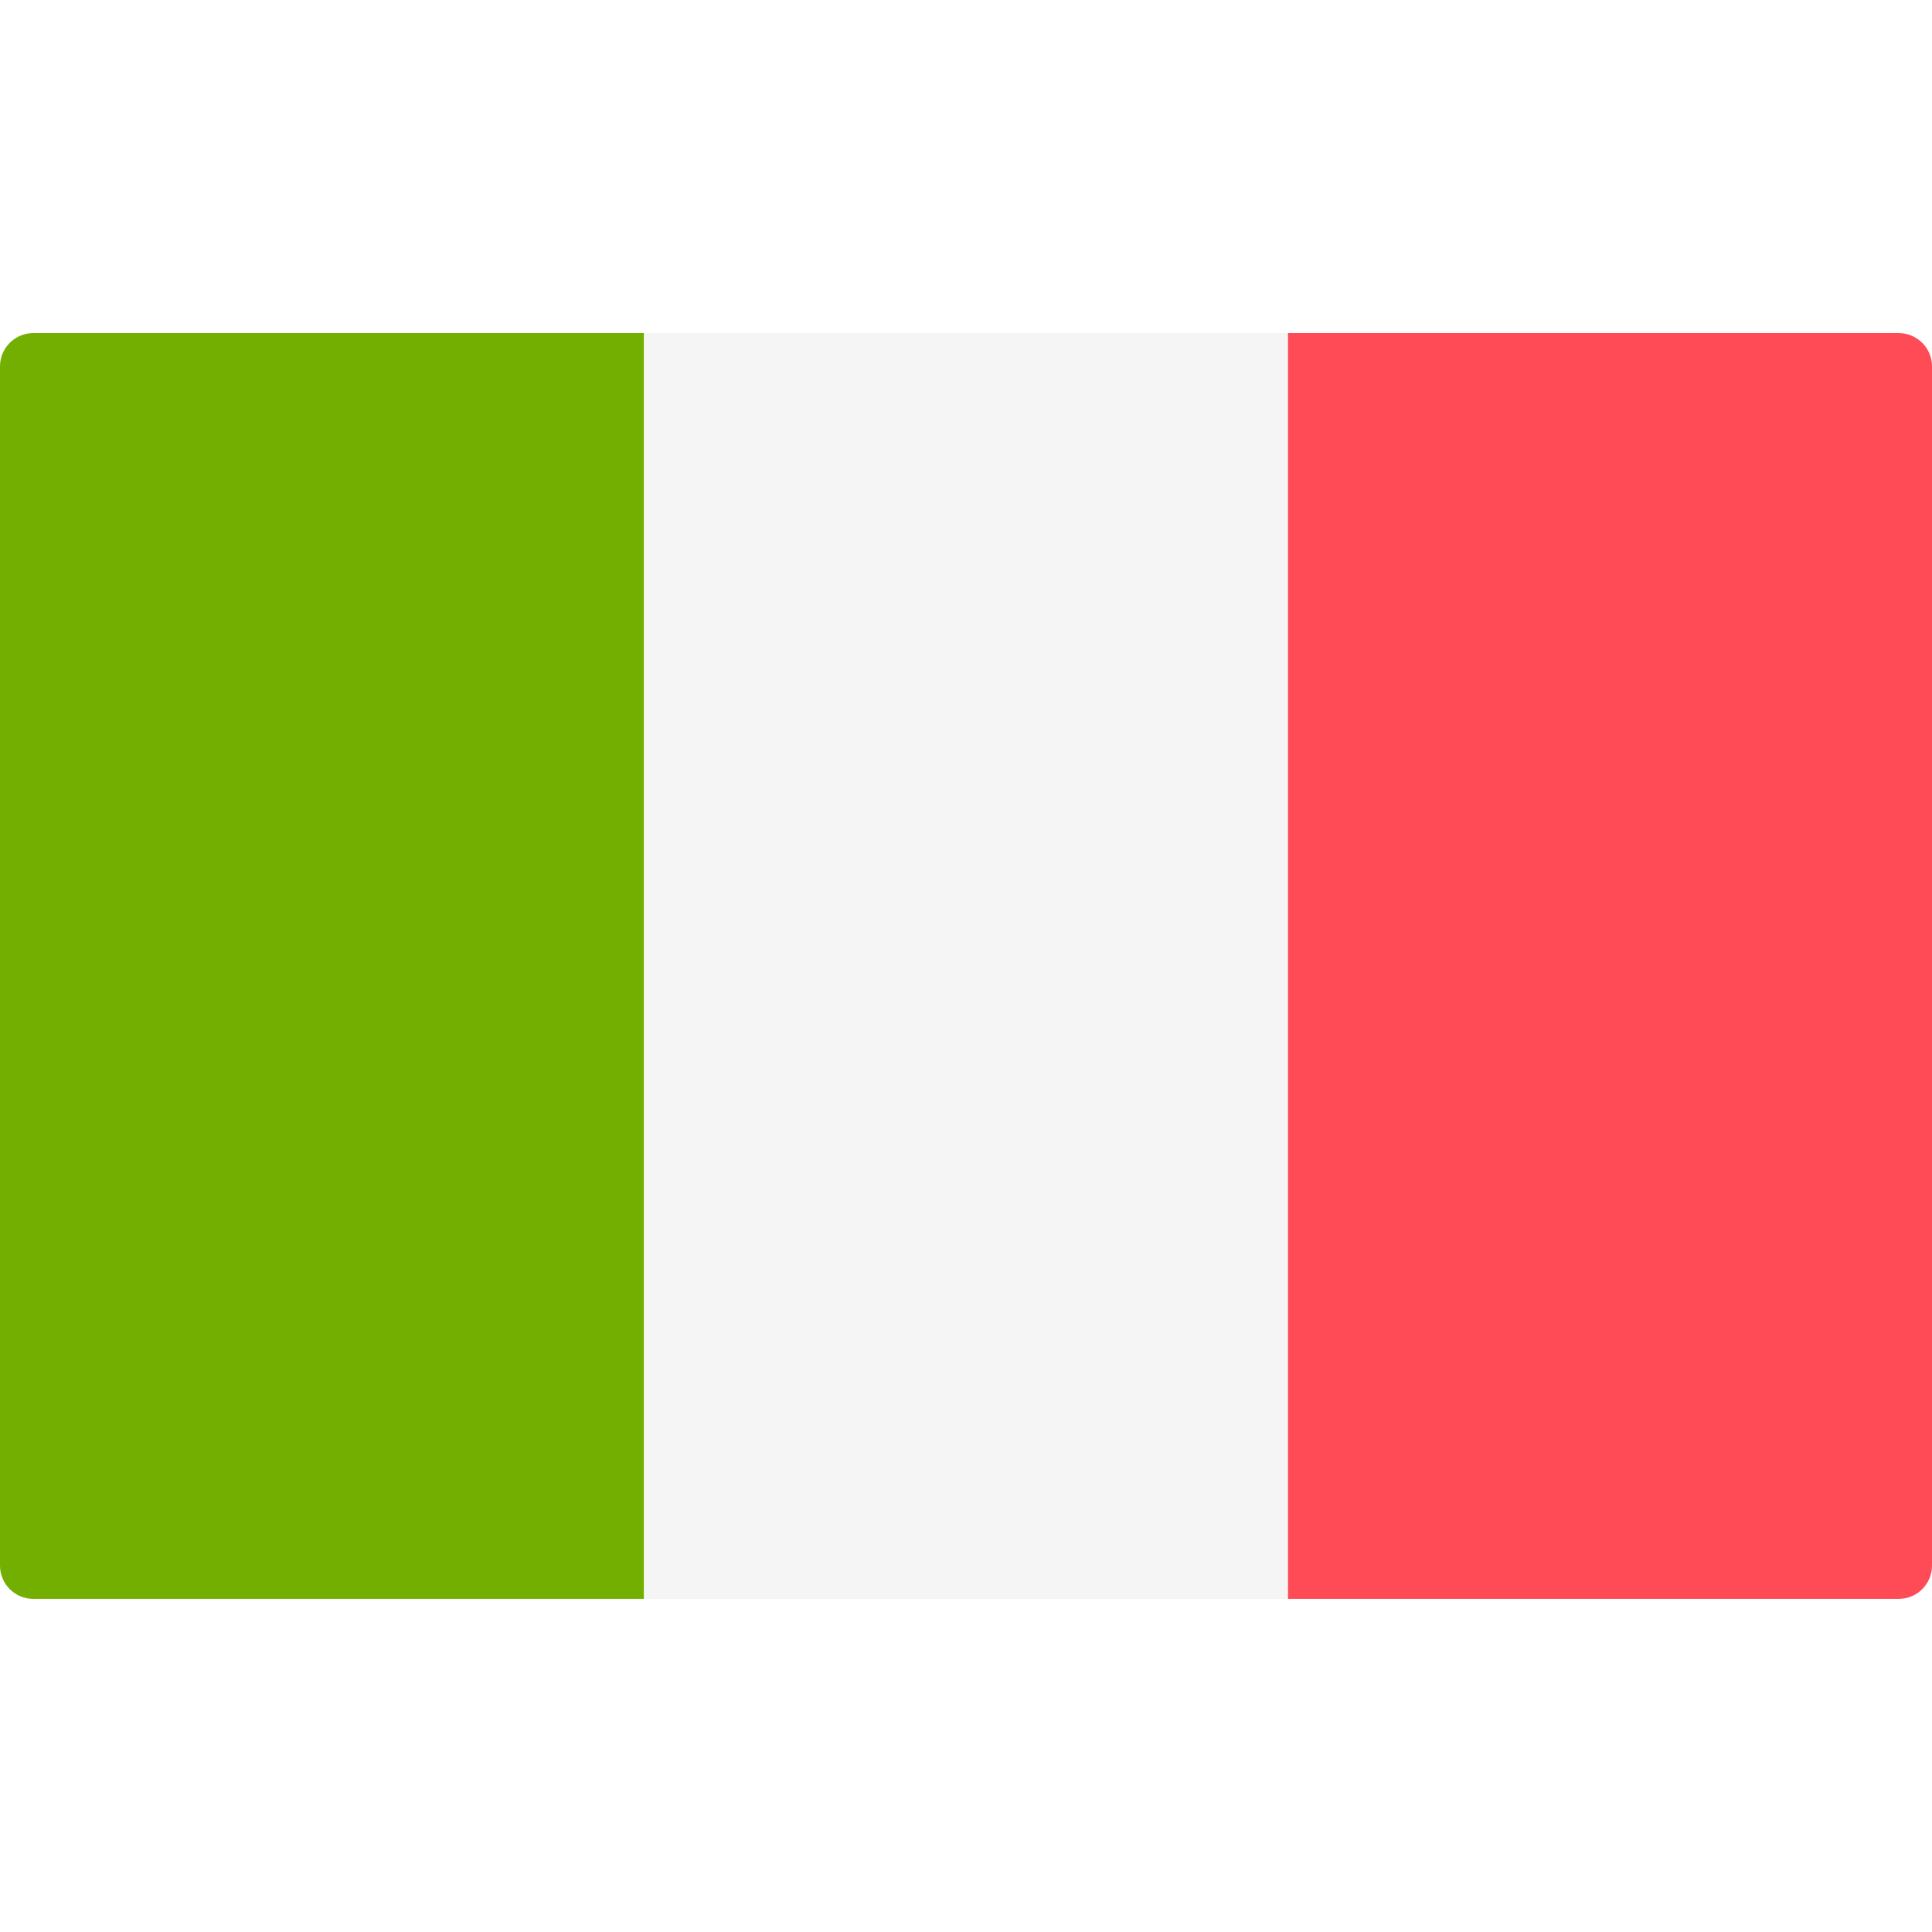
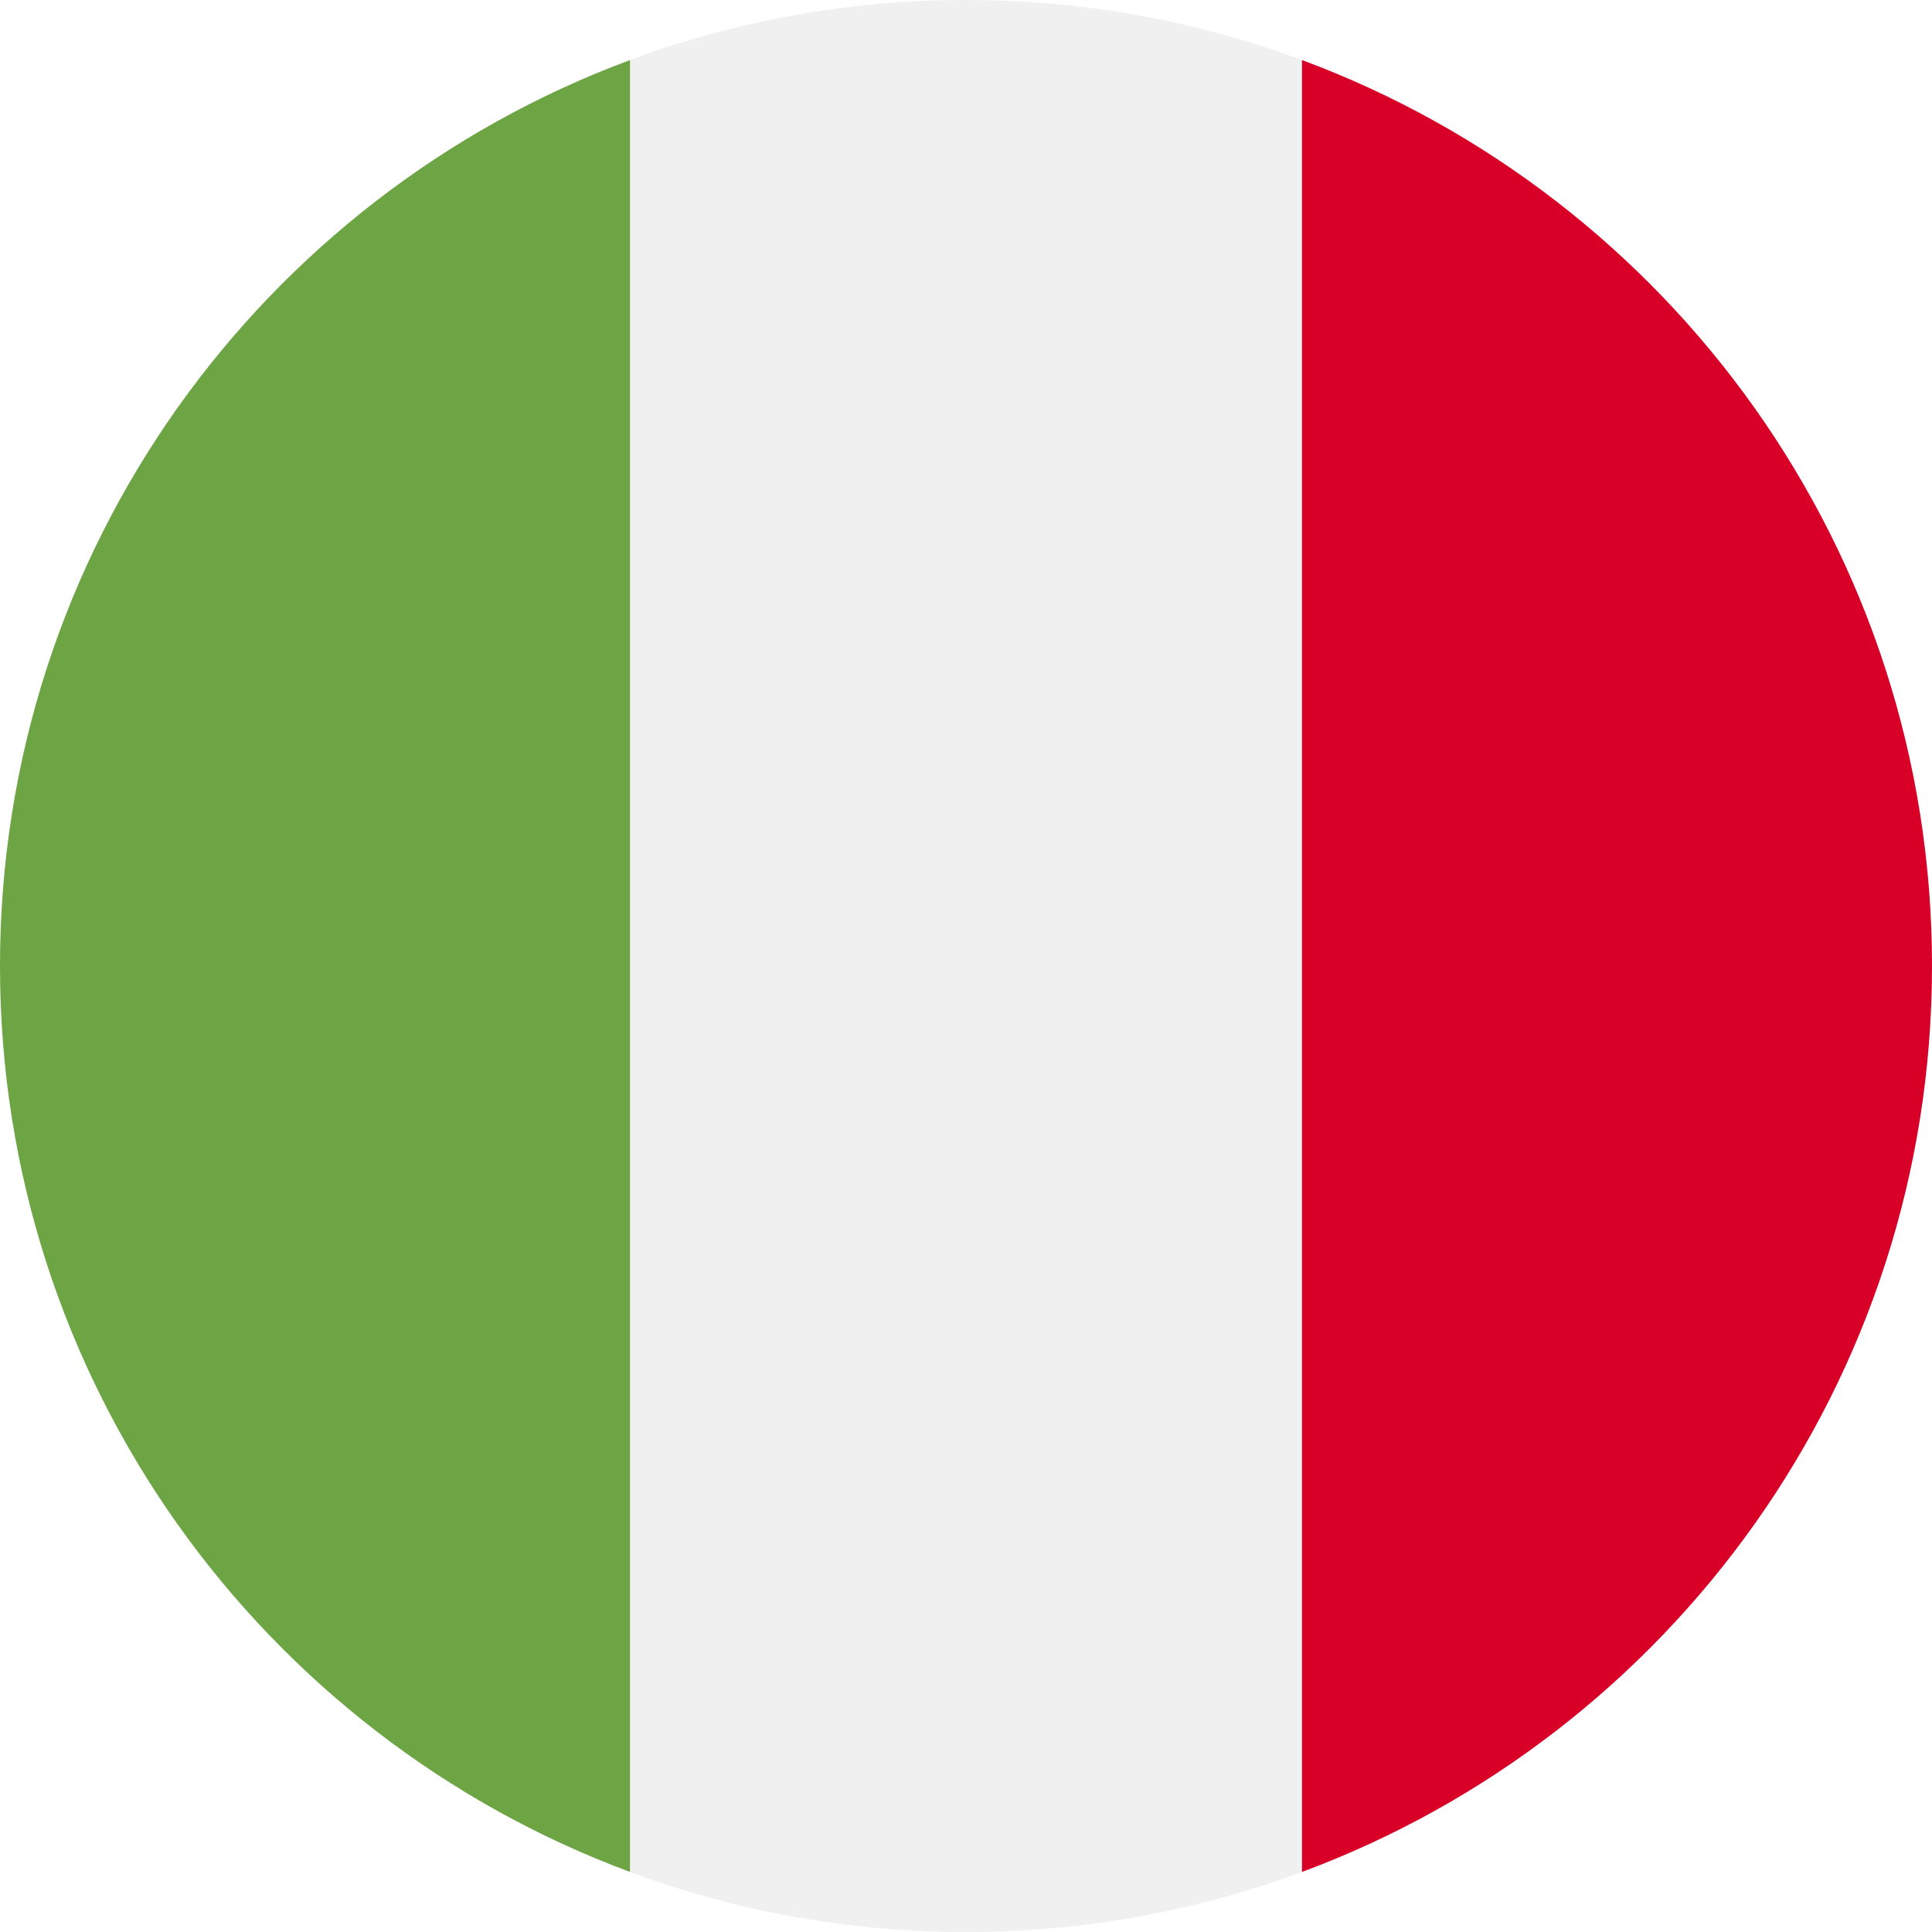
<svg xmlns="http://www.w3.org/2000/svg" version="1.1" id="Layer_1" x="0px" y="0px" viewBox="0 0 512 512" style="enable-background:new 0 0 512 512;" xml:space="preserve">
-   <path style="fill:#73AF00;" d="M170.667,423.721H8.828c-4.875,0-8.828-3.953-8.828-8.828V97.1c0-4.875,3.953-8.828,8.828-8.828  h161.839V423.721z" />
-   <rect x="170.67" y="88.277" style="fill:#F5F5F5;" width="170.67" height="335.45" />
-   <path style="fill:#FF4B55;" d="M503.172,423.721H341.333V88.273h161.839c4.875,0,8.828,3.953,8.828,8.828v317.793  C512,419.77,508.047,423.721,503.172,423.721z" />
+   <circle style="fill:#F0F0F0;" cx="256" cy="256" r="256" />
+   <path style="fill:#D80027;" d="M512,256c0-110.071-69.472-203.906-166.957-240.077v480.155C442.528,459.906,512,366.071,512,256z" />
+   <path style="fill:#6DA544;" d="M0,256c0,110.071,69.472,203.906,166.957,240.077V15.923C69.472,52.094,0,145.929,0,256z" />
  <g>
</g>
  <g>
</g>
  <g>
</g>
  <g>
</g>
  <g>
</g>
  <g>
</g>
  <g>
</g>
  <g>
</g>
  <g>
</g>
  <g>
</g>
  <g>
</g>
  <g>
</g>
  <g>
</g>
  <g>
</g>
  <g>
</g>
</svg>
